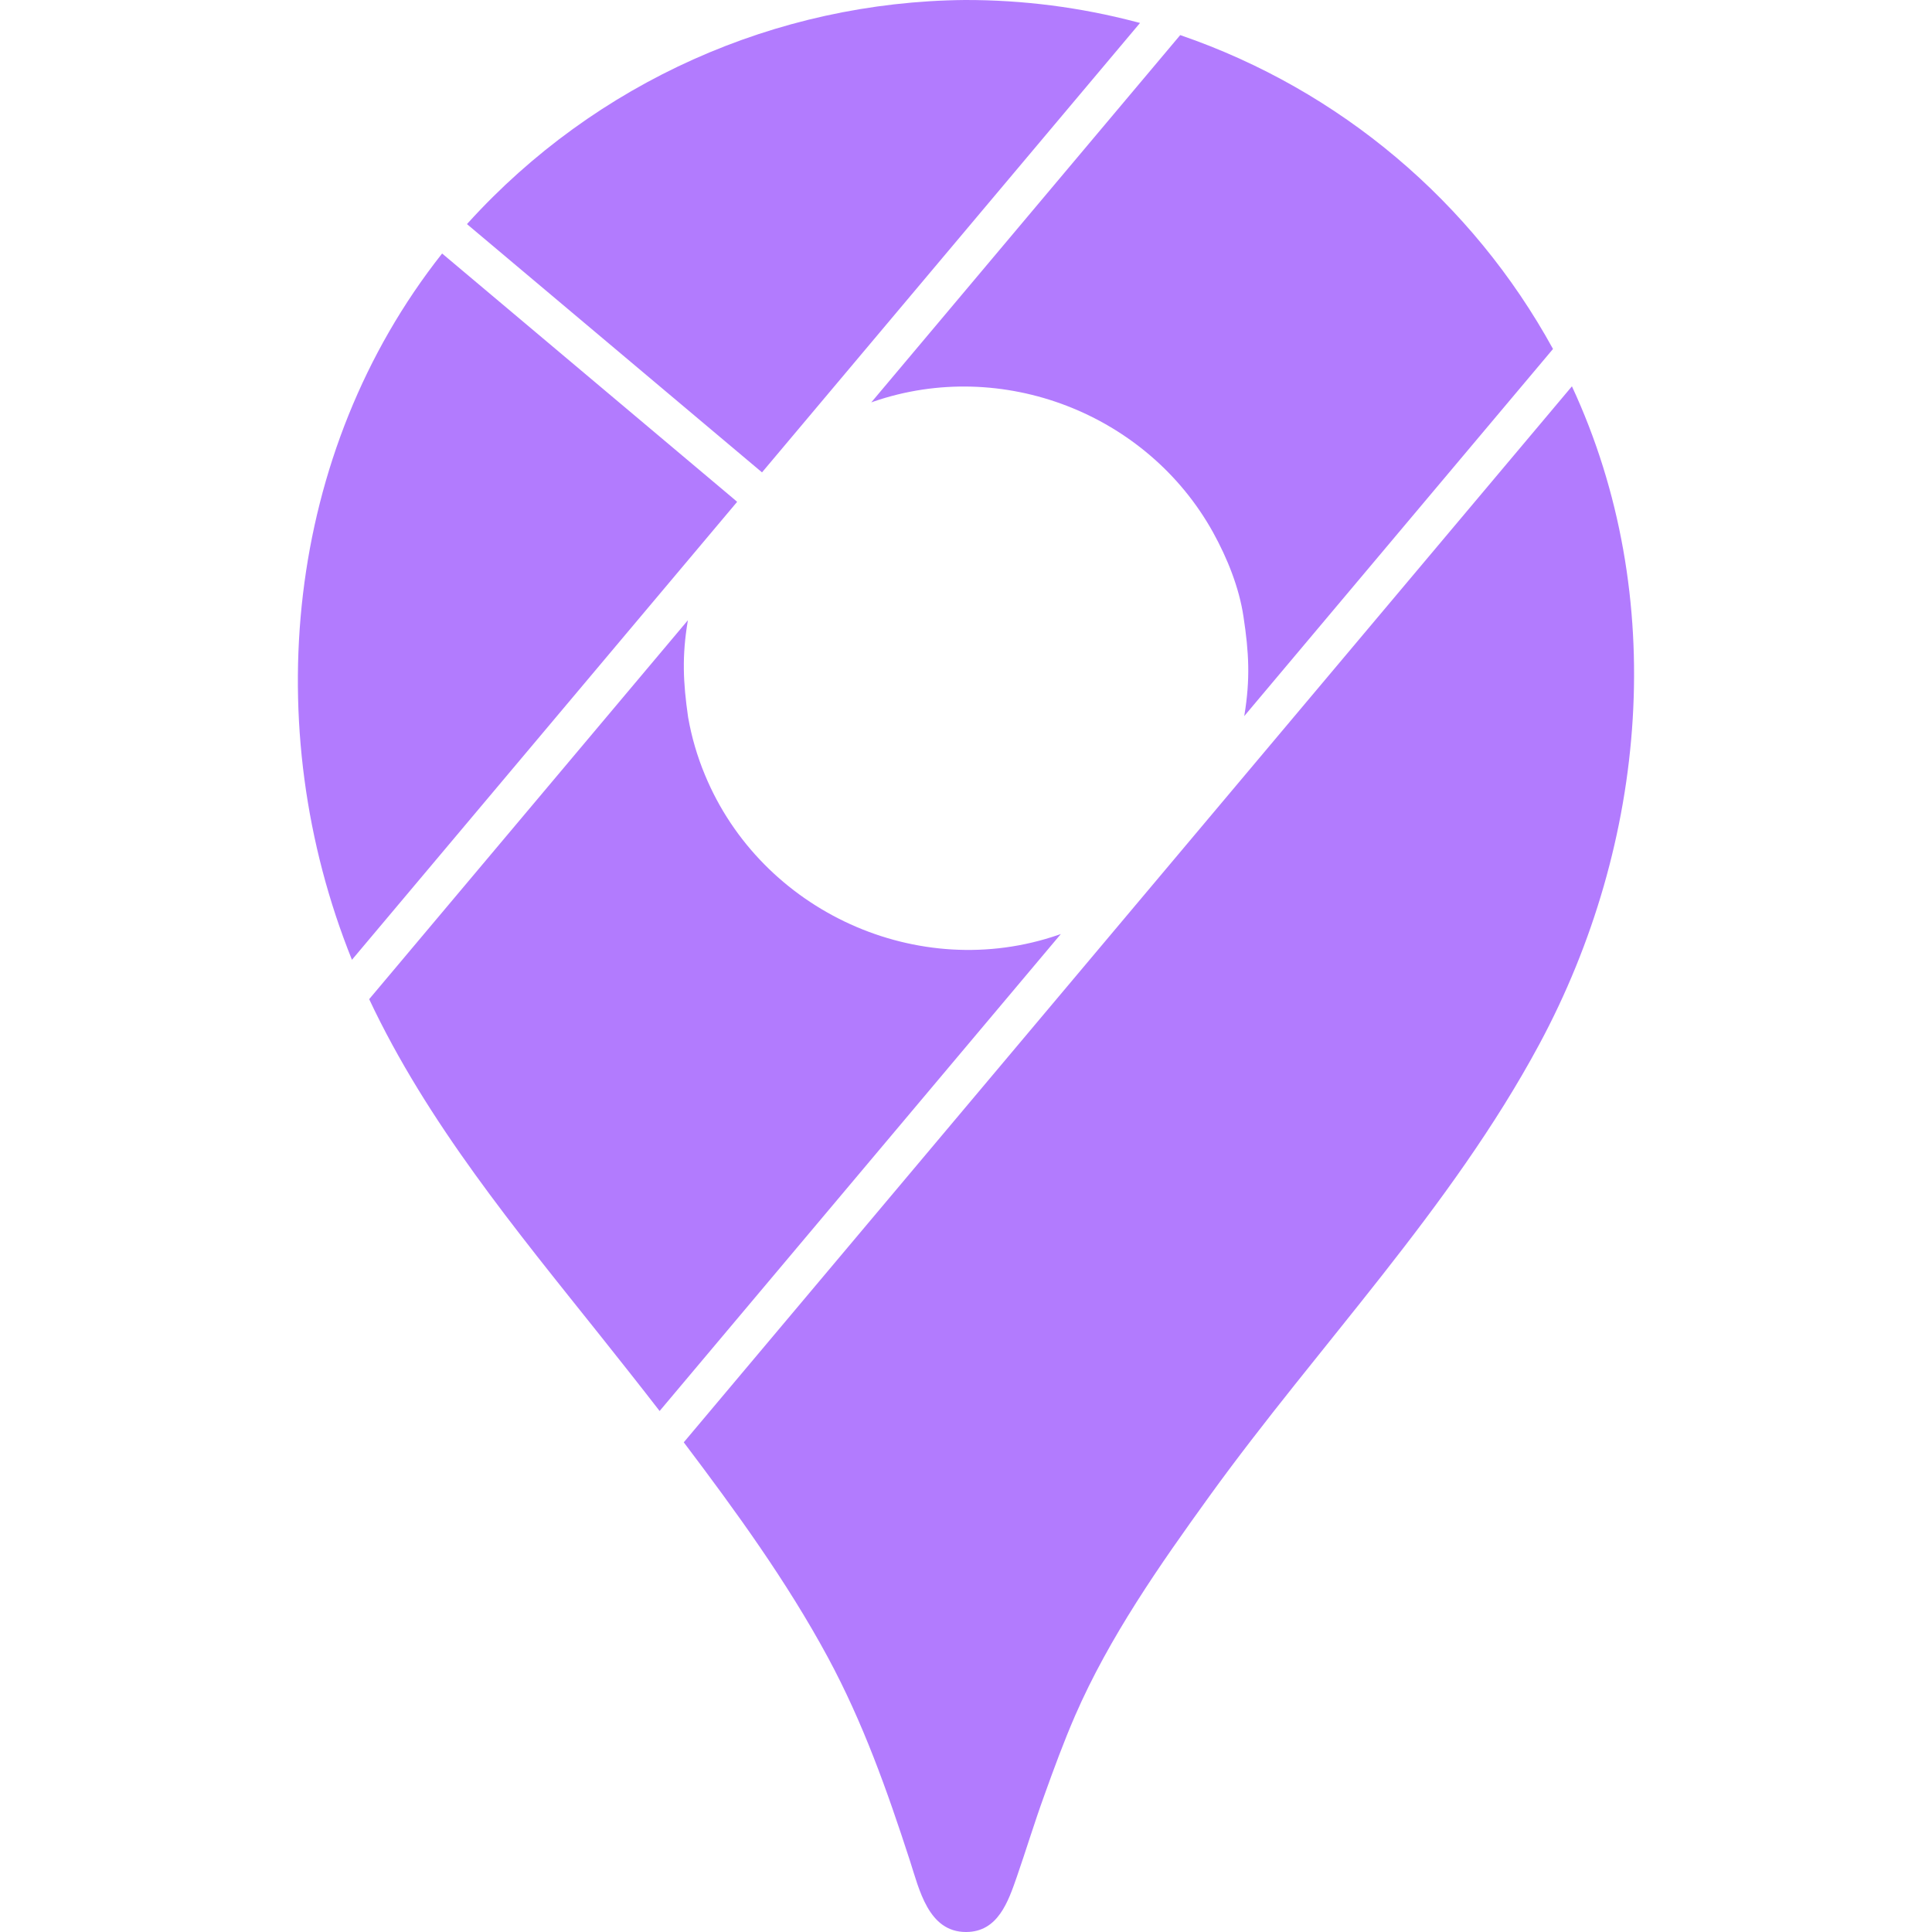
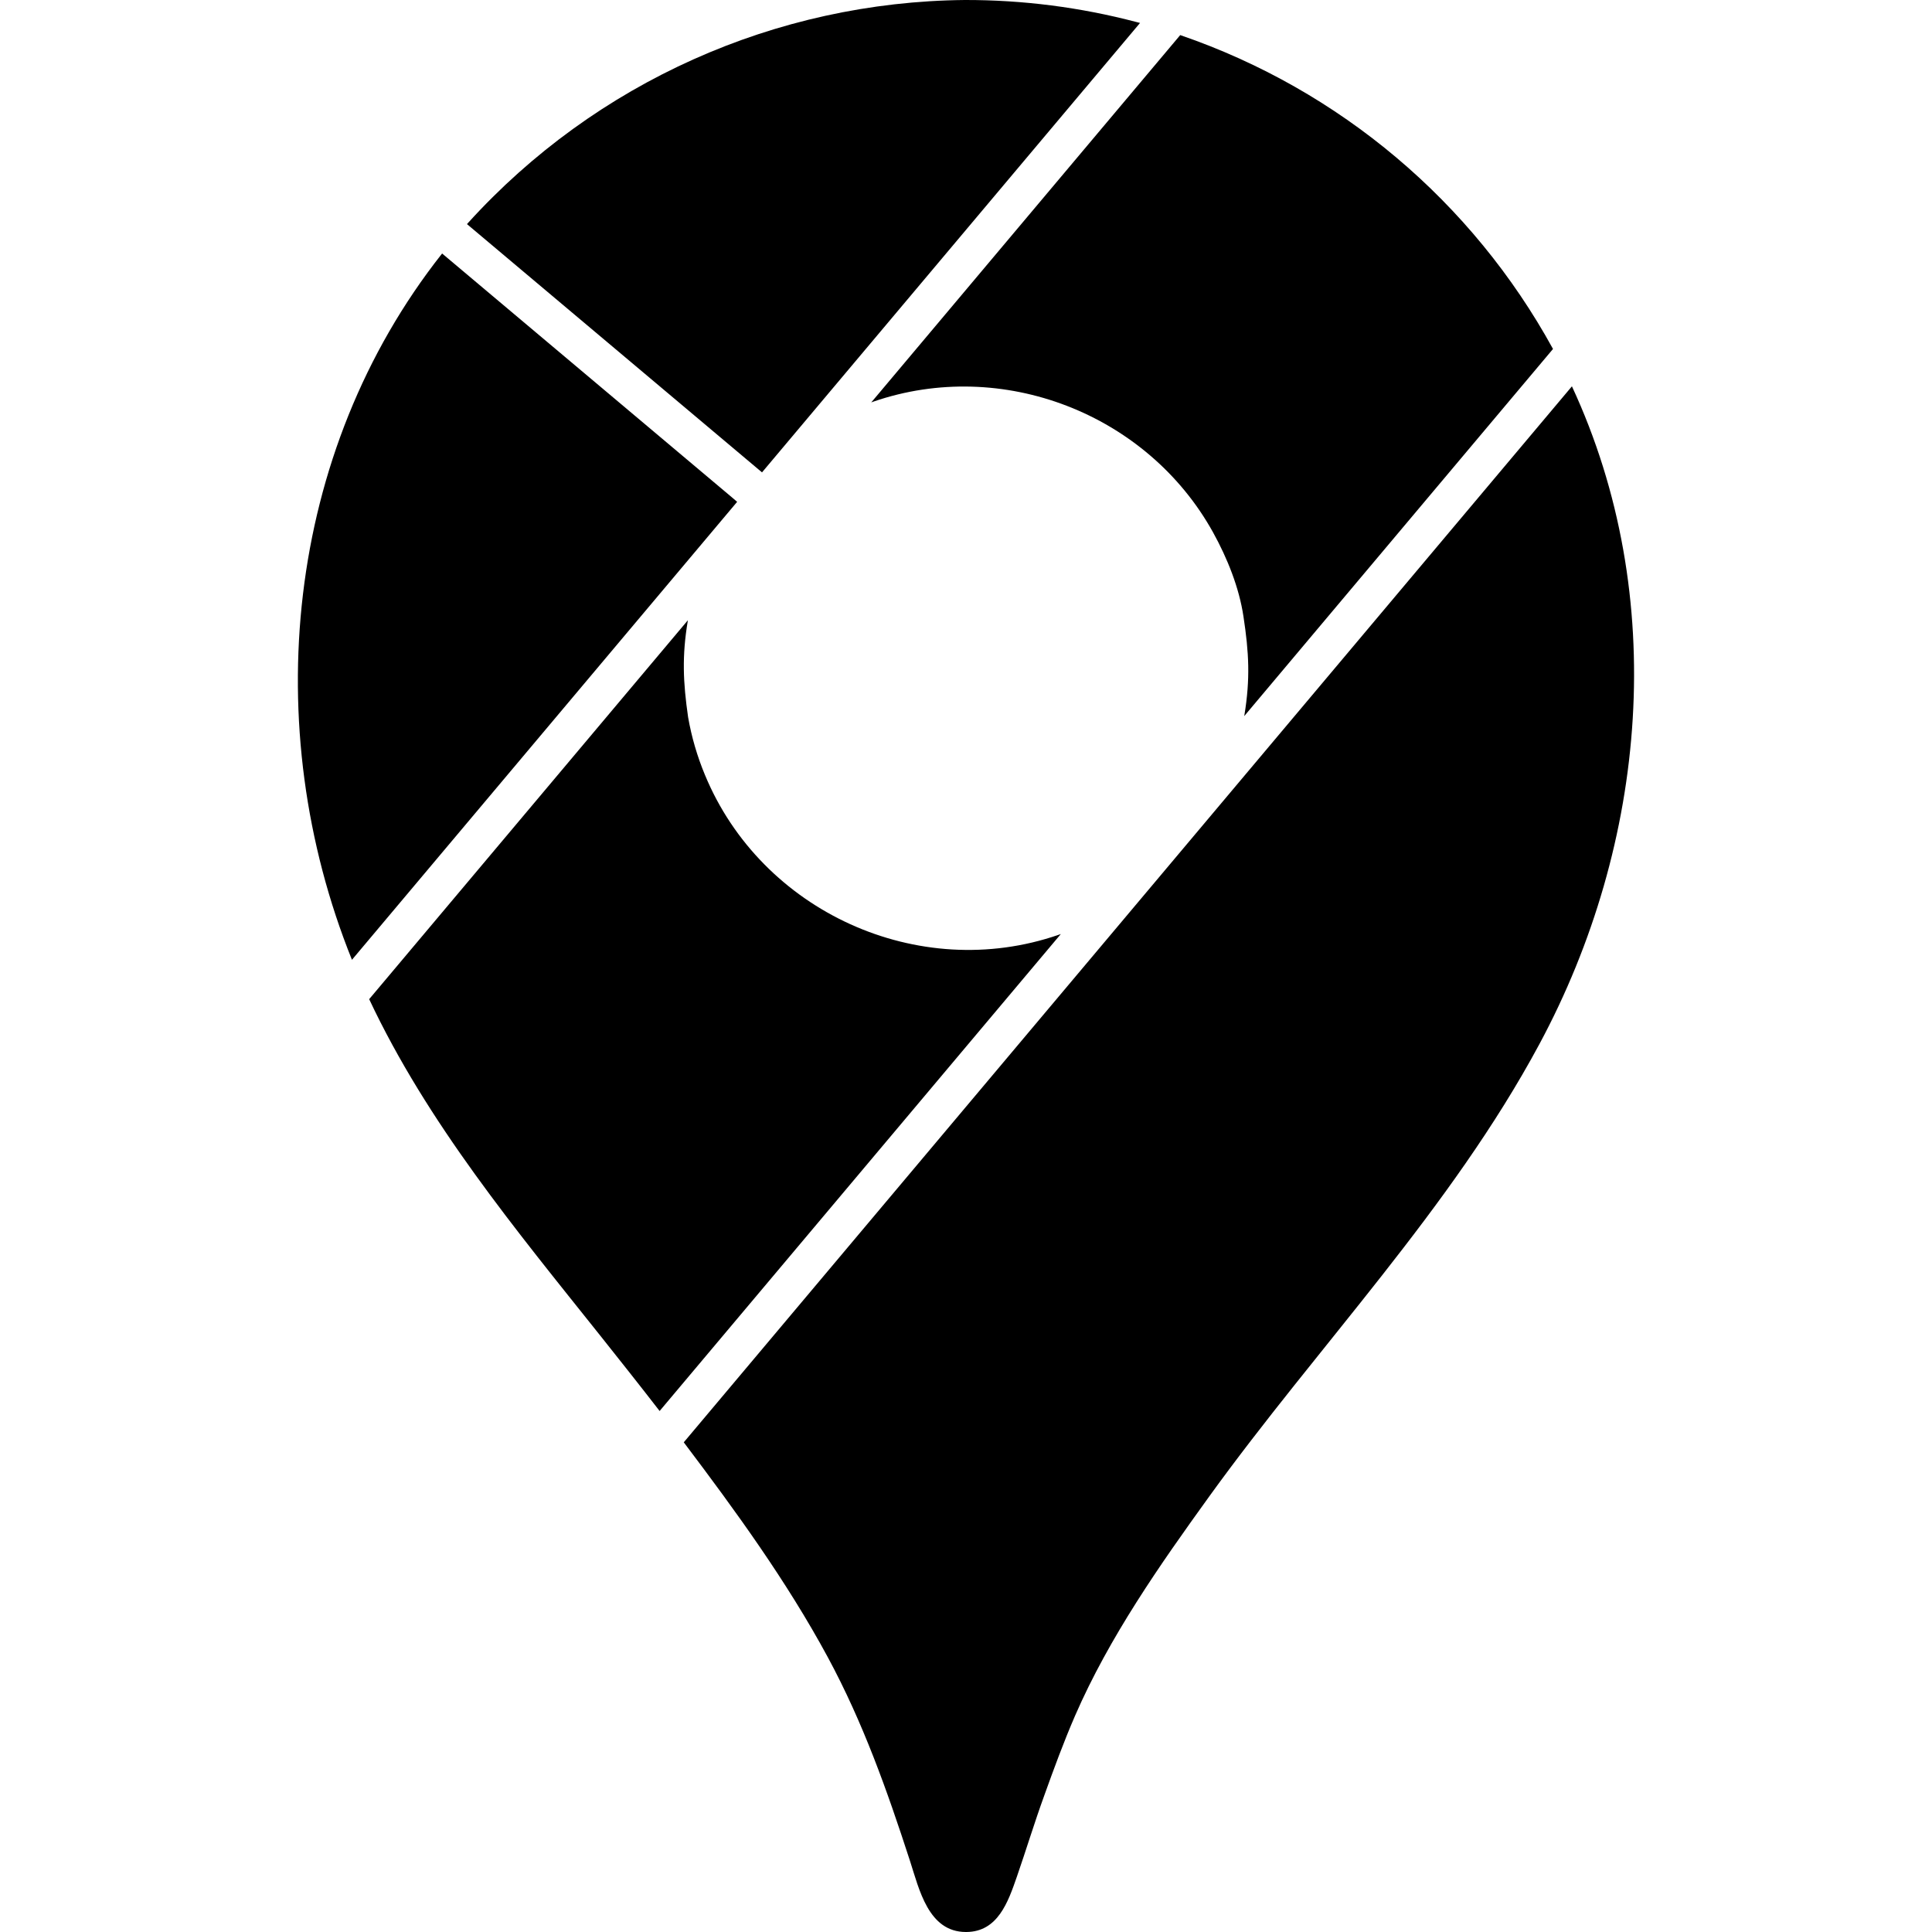
<svg xmlns="http://www.w3.org/2000/svg" role="img" viewBox="0 0 24 24">
-   <path fill="#9f5afdcc" d="M19.527 4.799c1.212 2.608.937 5.678-.405 8.173-1.101 2.047-2.744 3.74-4.098 5.614-.619.858-1.244 1.75-1.669 2.727-.141.325-.263.658-.383.992-.121.333-.224.673-.34 1.008-.109.314-.236.684-.627.687h-.007c-.466-.001-.579-.53-.695-.887-.284-.874-.581-1.713-1.019-2.525-.51-.944-1.145-1.817-1.79-2.671L19.527 4.799zM8.545 7.705l-3.959 4.707c.724 1.54 1.821 2.863 2.871 4.18.247.31.494.622.737.936l4.984-5.925-.029.01c-1.741.601-3.691-.291-4.392-1.987a3.377 3.377 0 0 1-.209-.716c-.063-.437-.077-.761-.004-1.198l.001-.007zM5.492 3.149l-.003.004c-1.947 2.466-2.281 5.88-1.117 8.77l4.785-5.689-.058-.05-3.607-3.035zM14.661.436l-3.838 4.563a.295.295 0 0 1 .027-.01c1.6-.551 3.403.15 4.22 1.626.176.319.323.683.377 1.045.068.446.085.773.012 1.22l-.003.016 3.836-4.561A8.382 8.382 0 0 0 14.67.439l-.009-.003zM9.466 5.868L14.162.285l-.047-.012A8.31 8.31 0 0 0 11.986 0a8.439 8.439 0 0 0-6.169 2.766l-.016.018 3.665 3.084z" />
+   <path d="M19.527 4.799c1.212 2.608.937 5.678-.405 8.173-1.101 2.047-2.744 3.74-4.098 5.614-.619.858-1.244 1.75-1.669 2.727-.141.325-.263.658-.383.992-.121.333-.224.673-.34 1.008-.109.314-.236.684-.627.687h-.007c-.466-.001-.579-.53-.695-.887-.284-.874-.581-1.713-1.019-2.525-.51-.944-1.145-1.817-1.79-2.671L19.527 4.799zM8.545 7.705l-3.959 4.707c.724 1.54 1.821 2.863 2.871 4.18.247.31.494.622.737.936l4.984-5.925-.029.01c-1.741.601-3.691-.291-4.392-1.987a3.377 3.377 0 0 1-.209-.716c-.063-.437-.077-.761-.004-1.198l.001-.007zM5.492 3.149l-.003.004c-1.947 2.466-2.281 5.88-1.117 8.77l4.785-5.689-.058-.05-3.607-3.035zM14.661.436l-3.838 4.563a.295.295 0 0 1 .027-.01c1.6-.551 3.403.15 4.22 1.626.176.319.323.683.377 1.045.068.446.085.773.012 1.22l-.003.016 3.836-4.561A8.382 8.382 0 0 0 14.67.439l-.009-.003zM9.466 5.868L14.162.285l-.047-.012A8.31 8.31 0 0 0 11.986 0a8.439 8.439 0 0 0-6.169 2.766l-.016.018 3.665 3.084z" />
</svg>
